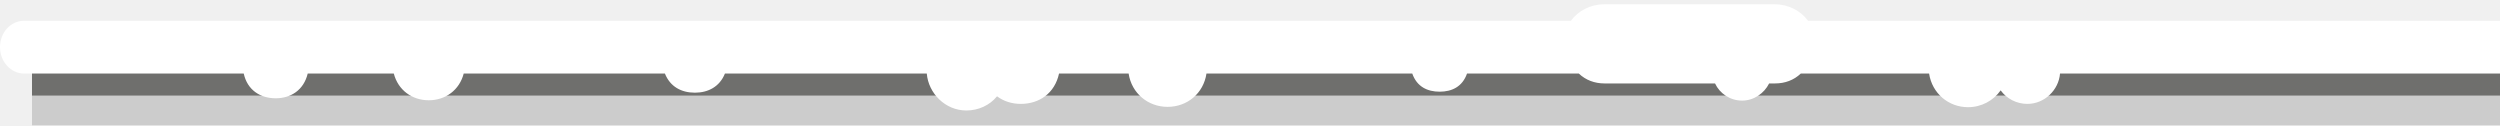
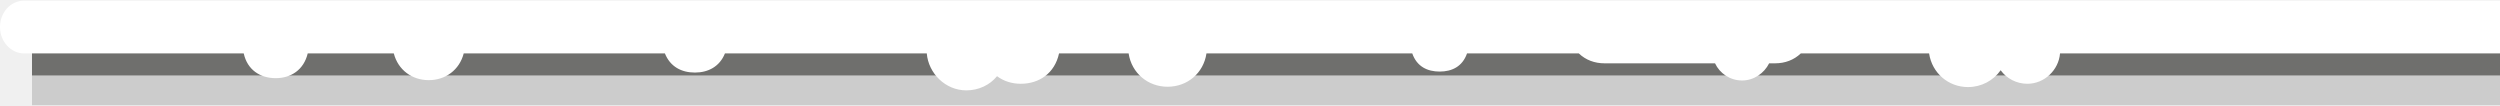
- <svg xmlns="http://www.w3.org/2000/svg" version="1.1" id="Ebene_1" x="0px" y="0px" viewBox="0 0 758 38" style="enable-background:new 0 0 758 38;" xml:space="preserve">
+ <svg xmlns="http://www.w3.org/2000/svg" version="1.1" id="Ebene_1" x="0px" y="0px" viewBox="-43 388.1 758 32" style="enable-background:new -43 388.1 758 32;" xml:space="preserve">
  <style type="text/css">
	.st0{fill:#CCCCCC;}
	.st1{fill:#6F6F6D;}
	.st2{fill:#FFFFFF;}
</style>
-   <rect id="XMLID_23_" x="9.7" y="29" class="st0" width="748.3" height="9" />
-   <rect id="XMLID_22_" x="9.7" y="20" class="st1" width="748.3" height="9" />
-   <path id="XMLID_13_" class="st2" d="M758,6.3H548.2c-2.2-3-5.9-5-10.1-5h-51.7c-4.2,0-7.9,2-10.1,5H7.3c-4.1,0-7.3,3.6-7.3,8  c0,4.4,3.3,8,7.3,8h66.6c1.1,5,5,7.5,9.7,7.5c4.6,0,8.5-2.5,9.7-7.5h26.1c1.3,5,5.5,8.1,10.6,8.1c5.1,0,9.3-3.1,10.6-8.1h61  c1.6,4,5,5.8,9.1,5.8c4,0,7.5-1.8,9.1-5.8H281c0.5,6,5.6,11.2,12,11.2c3.7,0,7.1-1.6,9.3-4.3c2,1.5,4.5,2.3,7.2,2.3  c5.6,0,10.3-3.2,11.6-9.2h21.1c0.9,6,5.9,10.1,11.8,10.1c6,0,10.9-4.1,11.8-10.1h62.4c1.4,4,4.6,5.5,8.3,5.5c3.7,0,6.9-1.5,8.3-5.5  h33.9c2.1,2,4.8,3,7.8,3h33.5c1.4,3,4.5,5.2,8.2,5.2c3.6,0,6.7-2.2,8.2-5.2h1.8c3,0,5.7-1,7.8-3h38.9c0.9,6,5.9,10.2,11.8,10.2  c4.1,0,7.7-2,9.9-5.1c1.8,2.5,4.8,4.1,8.1,4.1c5.2,0,9.5-4.2,9.9-9.2H758L758,6.3z" />
+   <g>
+     <rect id="XMLID_23_" x="-33.3" y="411" class="st0" width="748.3" height="9" />
+     <rect id="XMLID_22_" x="-33.3" y="402" class="st1" width="748.3" height="9" />
+     <path id="XMLID_13_" class="st2" d="M715,388.3H505.2h-71.9h-469c-4.1,0-7.3,3.6-7.3,8s3.3,8,7.3,8h66.6c1.1,5,5,7.5,9.7,7.5   c4.6,0,8.5-2.5,9.7-7.5h26.1c1.3,5,5.5,8.1,10.6,8.1s9.3-3.1,10.6-8.1h61c1.6,4,5,5.8,9.1,5.8c4,0,7.5-1.8,9.1-5.8H238   c0.5,6,5.6,11.2,12,11.2c3.7,0,7.1-1.6,9.3-4.3c2,1.5,4.5,2.3,7.2,2.3c5.6,0,10.3-3.2,11.6-9.2h21.1c0.9,6,5.9,10.1,11.8,10.1   c6,0,10.9-4.1,11.8-10.1h62.4c1.4,4,4.6,5.5,8.3,5.5c3.7,0,6.9-1.5,8.3-5.5h33.9c2.1,2,4.8,3,7.8,3H477c1.4,3,4.5,5.2,8.2,5.2   c3.6,0,6.7-2.2,8.2-5.2h1.8c3,0,5.7-1,7.8-3h38.9c0.9,6,5.9,10.2,11.8,10.2c4.1,0,7.7-2,9.9-5.1c1.8,2.5,4.8,4.1,8.1,4.1   c5.2,0,9.5-4.2,9.9-9.2H715V388.3z" />
+   </g>
</svg>
